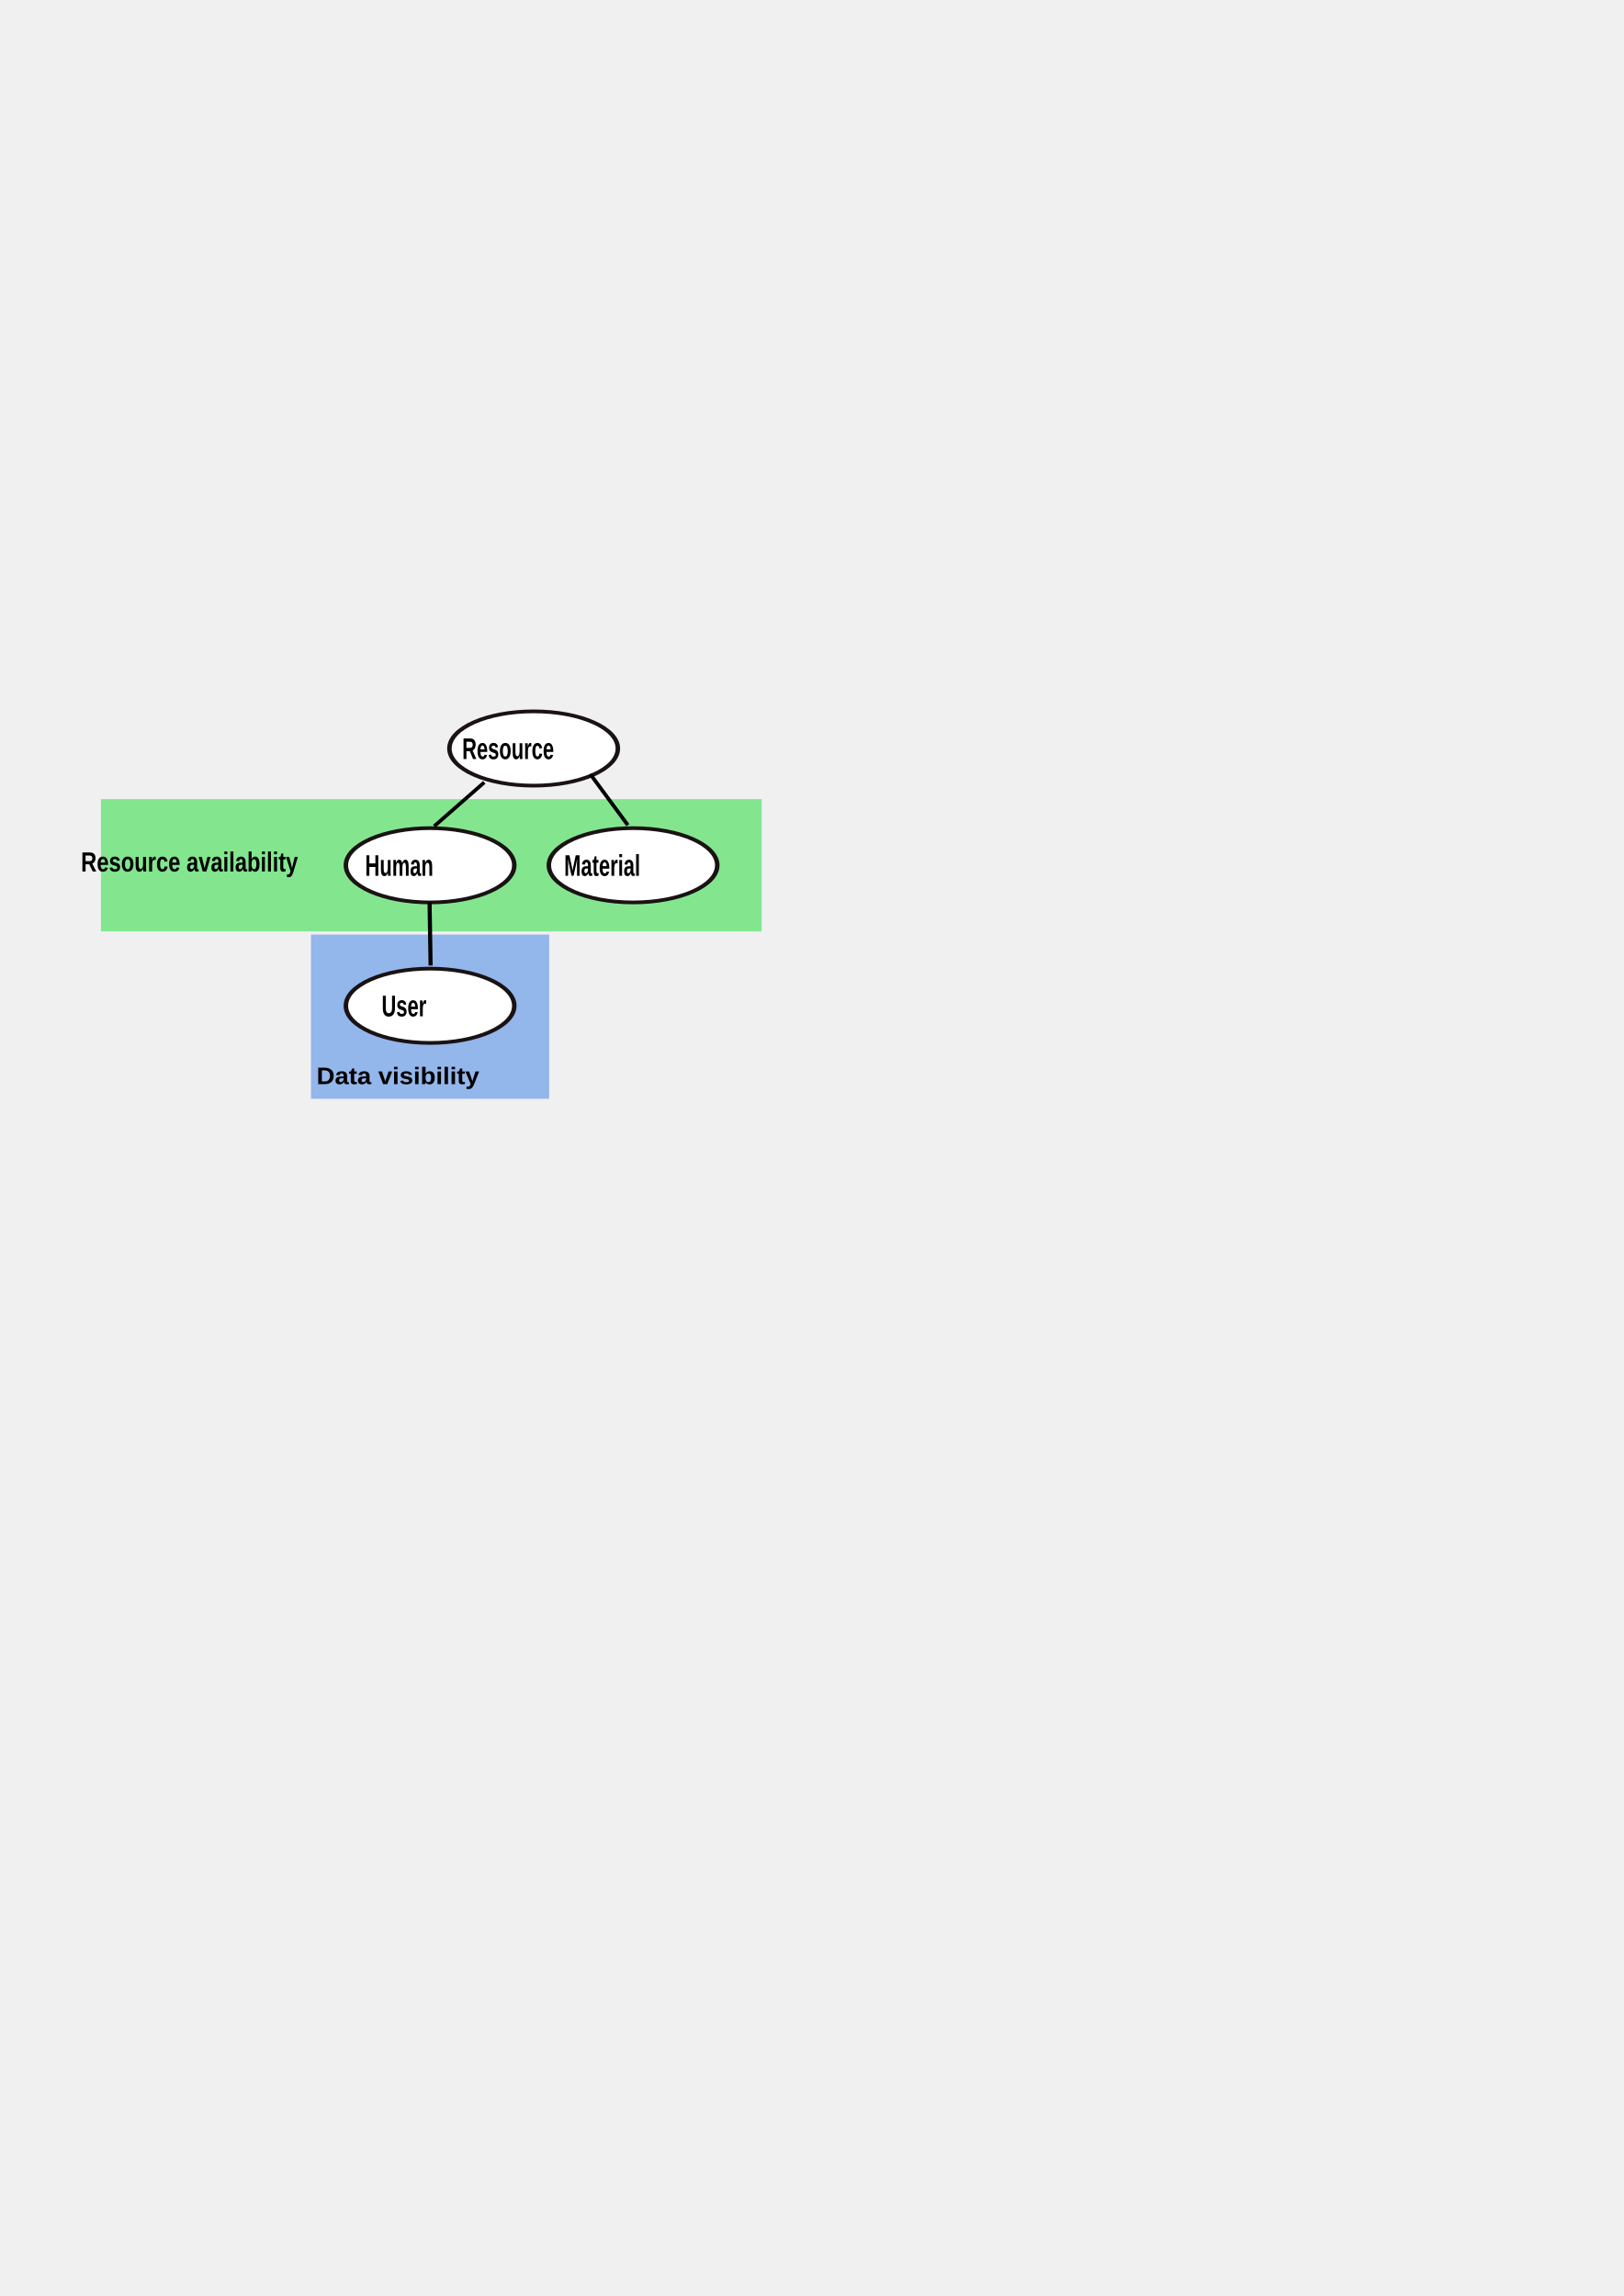
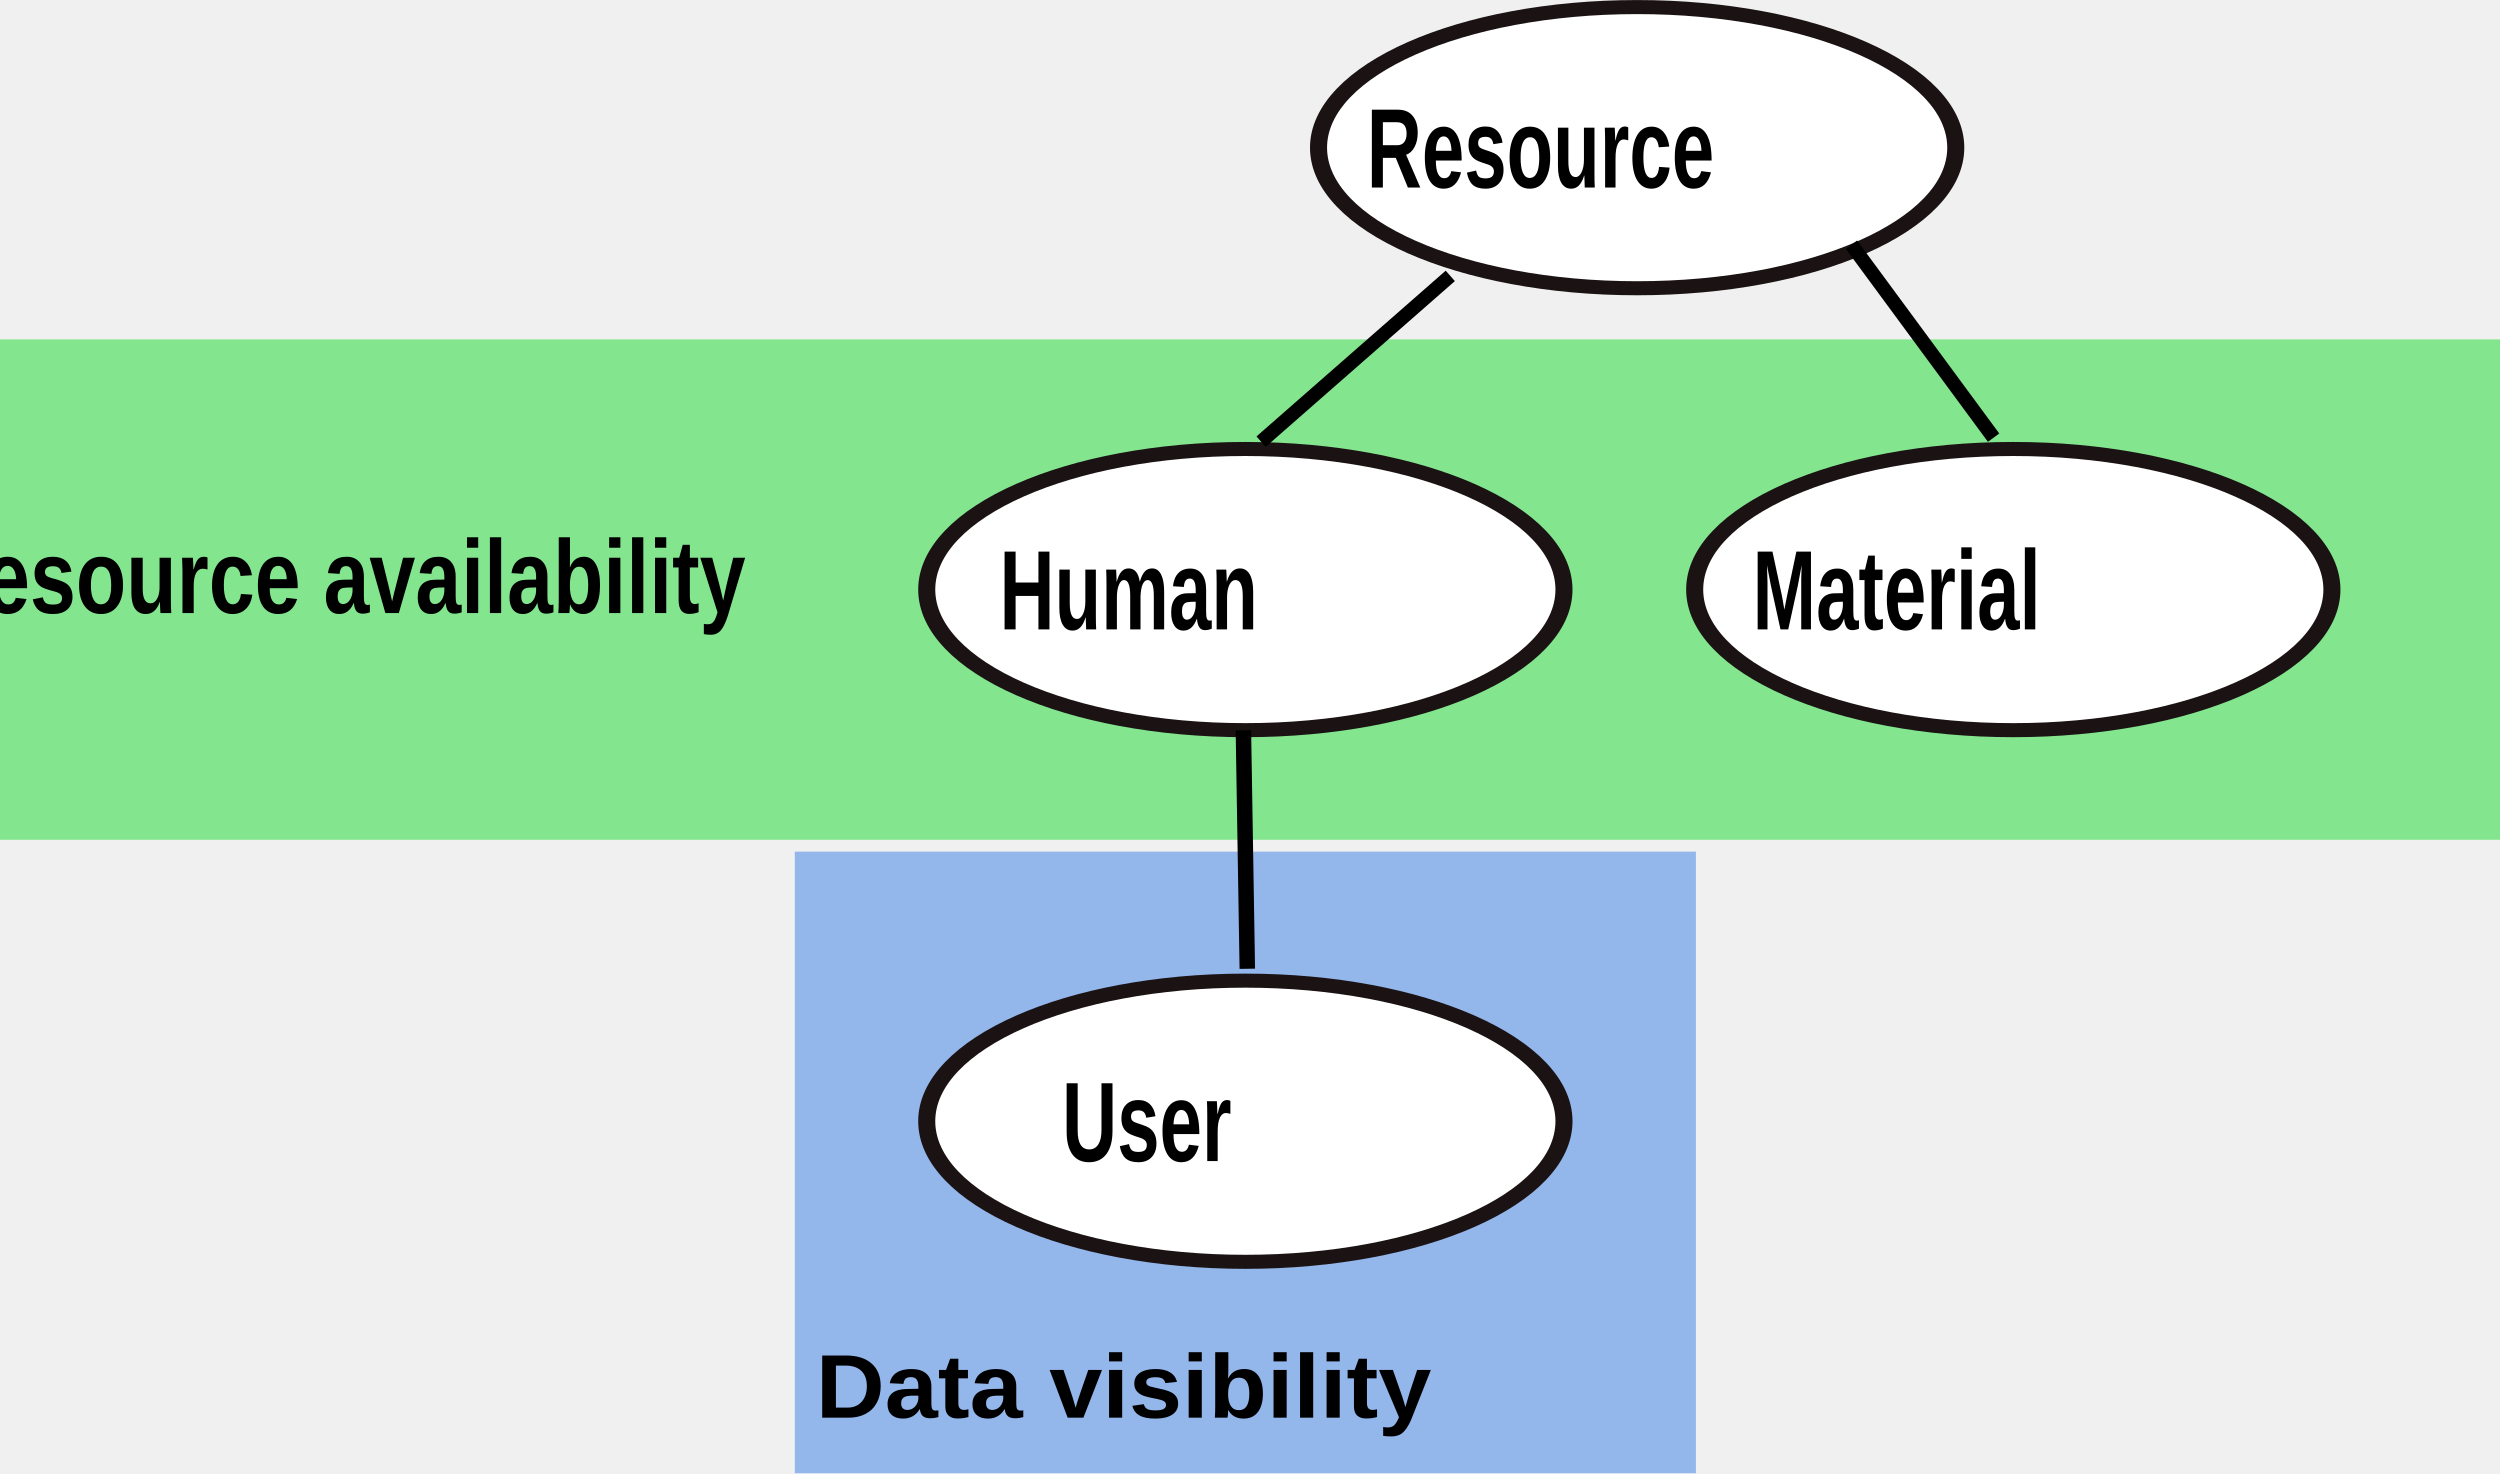
- <svg xmlns="http://www.w3.org/2000/svg" width="210mm" height="297mm" id="svg7640" version="1.1">
+ <svg xmlns="http://www.w3.org/2000/svg" width="322.998" height="190.34" id="svg7640" version="1.1">
  <defs id="defs7642" />
-   <g id="layer1">
+   <g id="layer1" transform="translate(-49.33509,-346.8648)">
    <g transform="translate(32.99467,-29.10428)" id="g7596">
      <g id="g8341" transform="matrix(1,0,0,0.8882682,-12,52.52534)">
        <rect y="488.002" x="131.028" height="90.409" width="116.421" id="rect3987-2" style="opacity:0.5;fill:#367ce6;fill-opacity:1;fill-rule:evenodd;stroke:none" />
        <text transform="scale(0.9689644,1.03203)" id="text5439-6" y="552.631" x="194.977" style="font-size:12.732px;font-style:normal;font-variant:normal;font-weight:bold;font-stretch:normal;text-align:center;line-height:125%;letter-spacing:0px;word-spacing:0px;writing-mode:lr-tb;text-anchor:middle;fill:#000000;fill-opacity:1;stroke:none;font-family:Arial;-inkscape-font-specification:Arial Bold" xml:space="preserve">
          <tspan y="552.631" x="194.977" id="tspan5441">Data visibility</tspan>
        </text>
      </g>
      <g id="g8277" transform="matrix(0.8408947,0,0,1,2.599848,0)">
        <rect y="419.817" x="16.34" height="64.65" width="384.112" id="rect3987" style="opacity:0.5;fill:#16dc2d;fill-opacity:1;fill-rule:evenodd;stroke:none" />
        <text transform="scale(0.9689644,1.03203)" id="text5439" y="441.047" x="86.34" style="font-size:13.086px;font-style:normal;font-variant:normal;font-weight:bold;font-stretch:normal;text-align:center;line-height:125%;letter-spacing:0px;word-spacing:0px;writing-mode:lr-tb;text-anchor:middle;fill:#000000;fill-opacity:1;stroke:none;font-family:Arial;-inkscape-font-specification:Arial Bold" xml:space="preserve">
          <tspan id="tspan9283" x="86.34" y="441.047">Resource availability</tspan>
        </text>
      </g>
      <g id="g8455" transform="translate(-14,-2.4339931e-6)">
        <g transform="translate(-107.0965,125.2589)" id="g7695">
          <path transform="matrix(0.5145622,0,0,0.4238326,111.6228,242.9312)" d="m 442.857,198.076 c 0,23.669 -35.817,42.857 -80,42.857 -44.183,0 -80,-19.188 -80,-42.857 0,-23.669 35.817,-42.857 80,-42.857 44.183,0 80,19.188 80,42.857 z" id="path2985" style="fill:#ffffff;fill-opacity:1;stroke:#1a1213;stroke-width:4.283;stroke-linejoin:round;stroke-miterlimit:4;stroke-opacity:1;stroke-dasharray:none;stroke-dashoffset:0" />
          <text transform="scale(0.8206132,1.218601)" id="text3778" y="272.469" x="363.52" style="font-size:12px;font-style:normal;font-variant:normal;font-weight:bold;font-stretch:normal;text-align:center;line-height:125%;letter-spacing:0px;word-spacing:0px;writing-mode:lr-tb;text-anchor:middle;fill:#000000;fill-opacity:1;stroke:none;font-family:Arial;-inkscape-font-specification:Arial Bold" xml:space="preserve">
            <tspan id="tspan7675" x="363.52" y="272.469">Human</tspan>
          </text>
        </g>
        <g transform="translate(30.50762,-61.61932)" id="g7732">
          <path transform="matrix(0.5145622,0,0,0.4238326,73.237,429.8095)" d="m 442.857,198.076 c 0,23.669 -35.817,42.857 -80,42.857 -44.183,0 -80,-19.188 -80,-42.857 0,-23.669 35.817,-42.857 80,-42.857 44.183,0 80,19.188 80,42.857 z" id="path2985-8" style="fill:#ffffff;fill-opacity:1;stroke:#1a1213;stroke-width:4.283;stroke-linejoin:round;stroke-miterlimit:4;stroke-opacity:1;stroke-dasharray:none;stroke-dashoffset:0" />
          <text transform="scale(0.8206132,1.218601)" id="text3778-9" y="425.823" x="316.743" style="font-size:12px;font-style:normal;font-variant:normal;font-weight:bold;font-stretch:normal;text-align:center;line-height:125%;letter-spacing:0px;word-spacing:0px;writing-mode:lr-tb;text-anchor:middle;fill:#000000;fill-opacity:1;stroke:none;font-family:Arial;-inkscape-font-specification:Arial Bold" xml:space="preserve">
            <tspan y="425.823" x="316.743" id="tspan7730">Material</tspan>
          </text>
        </g>
      </g>
      <g id="g3876" transform="translate(-276.142,65.46976)">
        <path transform="matrix(0.5145622,0,0,0.4238326,266.6683,371.4108)" d="m 442.857,198.076 c 0,23.669 -35.817,42.857 -80,42.857 -44.183,0 -80,-19.188 -80,-42.857 0,-23.669 35.817,-42.857 80,-42.857 44.183,0 80,19.188 80,42.857 z" id="path2985-5-2-2" style="fill:#ffffff;fill-opacity:1;stroke:#1a1213;stroke-width:4.283;stroke-linejoin:round;stroke-miterlimit:4;stroke-opacity:1;stroke-dasharray:none;stroke-dashoffset:0" />
        <text transform="scale(0.8206132,1.218601)" id="text3778-2-9-1" y="377.898" x="551.981" style="font-size:12px;font-style:normal;font-variant:normal;font-weight:bold;font-stretch:normal;text-align:center;line-height:125%;letter-spacing:0px;word-spacing:0px;writing-mode:lr-tb;text-anchor:middle;fill:#000000;fill-opacity:1;stroke:none;font-family:Arial;-inkscape-font-specification:Arial Bold" xml:space="preserve">
          <tspan y="377.898" x="551.981" id="tspan3850-9">User</tspan>
        </text>
      </g>
      <path style="fill:none;stroke:#000000;stroke-width:2;stroke-linecap:butt;stroke-linejoin:miter;stroke-miterlimit:4;stroke-opacity:1;stroke-dasharray:none" d="m 176.986,470.324 0.505,30.81" id="path8309" />
      <g transform="translate(-70.47717,68.16499)" id="g8446">
        <path style="fill:#ffffff;fill-opacity:1;stroke:#1a1213;stroke-width:4.283;stroke-linejoin:round;stroke-miterlimit:4;stroke-opacity:1;stroke-dasharray:none;stroke-dashoffset:0" id="path2985-81" d="m 442.857,198.076 c 0,23.669 -35.817,42.857 -80,42.857 -44.183,0 -80,-19.188 -80,-42.857 0,-23.669 35.817,-42.857 80,-42.857 44.183,0 80,19.188 80,42.857 z" transform="matrix(0.5145622,0,0,0.4238326,111.6228,242.9312)" />
        <text xml:space="preserve" style="font-size:12px;font-style:normal;font-variant:normal;font-weight:bold;font-stretch:normal;text-align:center;line-height:125%;letter-spacing:0px;word-spacing:0px;writing-mode:lr-tb;text-anchor:middle;fill:#000000;fill-opacity:1;stroke:none;font-family:Arial;-inkscape-font-specification:Arial Bold" x="363.338" y="272.469" id="text3778-4" transform="scale(0.8206132,1.218601)">
          <tspan id="tspan8444" x="363.338" y="272.469">Resource</tspan>
        </text>
      </g>
      <path id="path8451" d="m 203.716,411.613 -24.447,21.417" style="fill:none;stroke:#000000;stroke-width:1.796;stroke-linecap:butt;stroke-linejoin:miter;stroke-miterlimit:4;stroke-opacity:1;stroke-dasharray:none" />
      <path id="path8453" d="m 273.911,432.514 -18.365,-24.931" style="fill:none;stroke:#000000;stroke-width:1.818;stroke-linecap:butt;stroke-linejoin:miter;stroke-miterlimit:4;stroke-opacity:1;stroke-dasharray:none" />
    </g>
  </g>
</svg>
